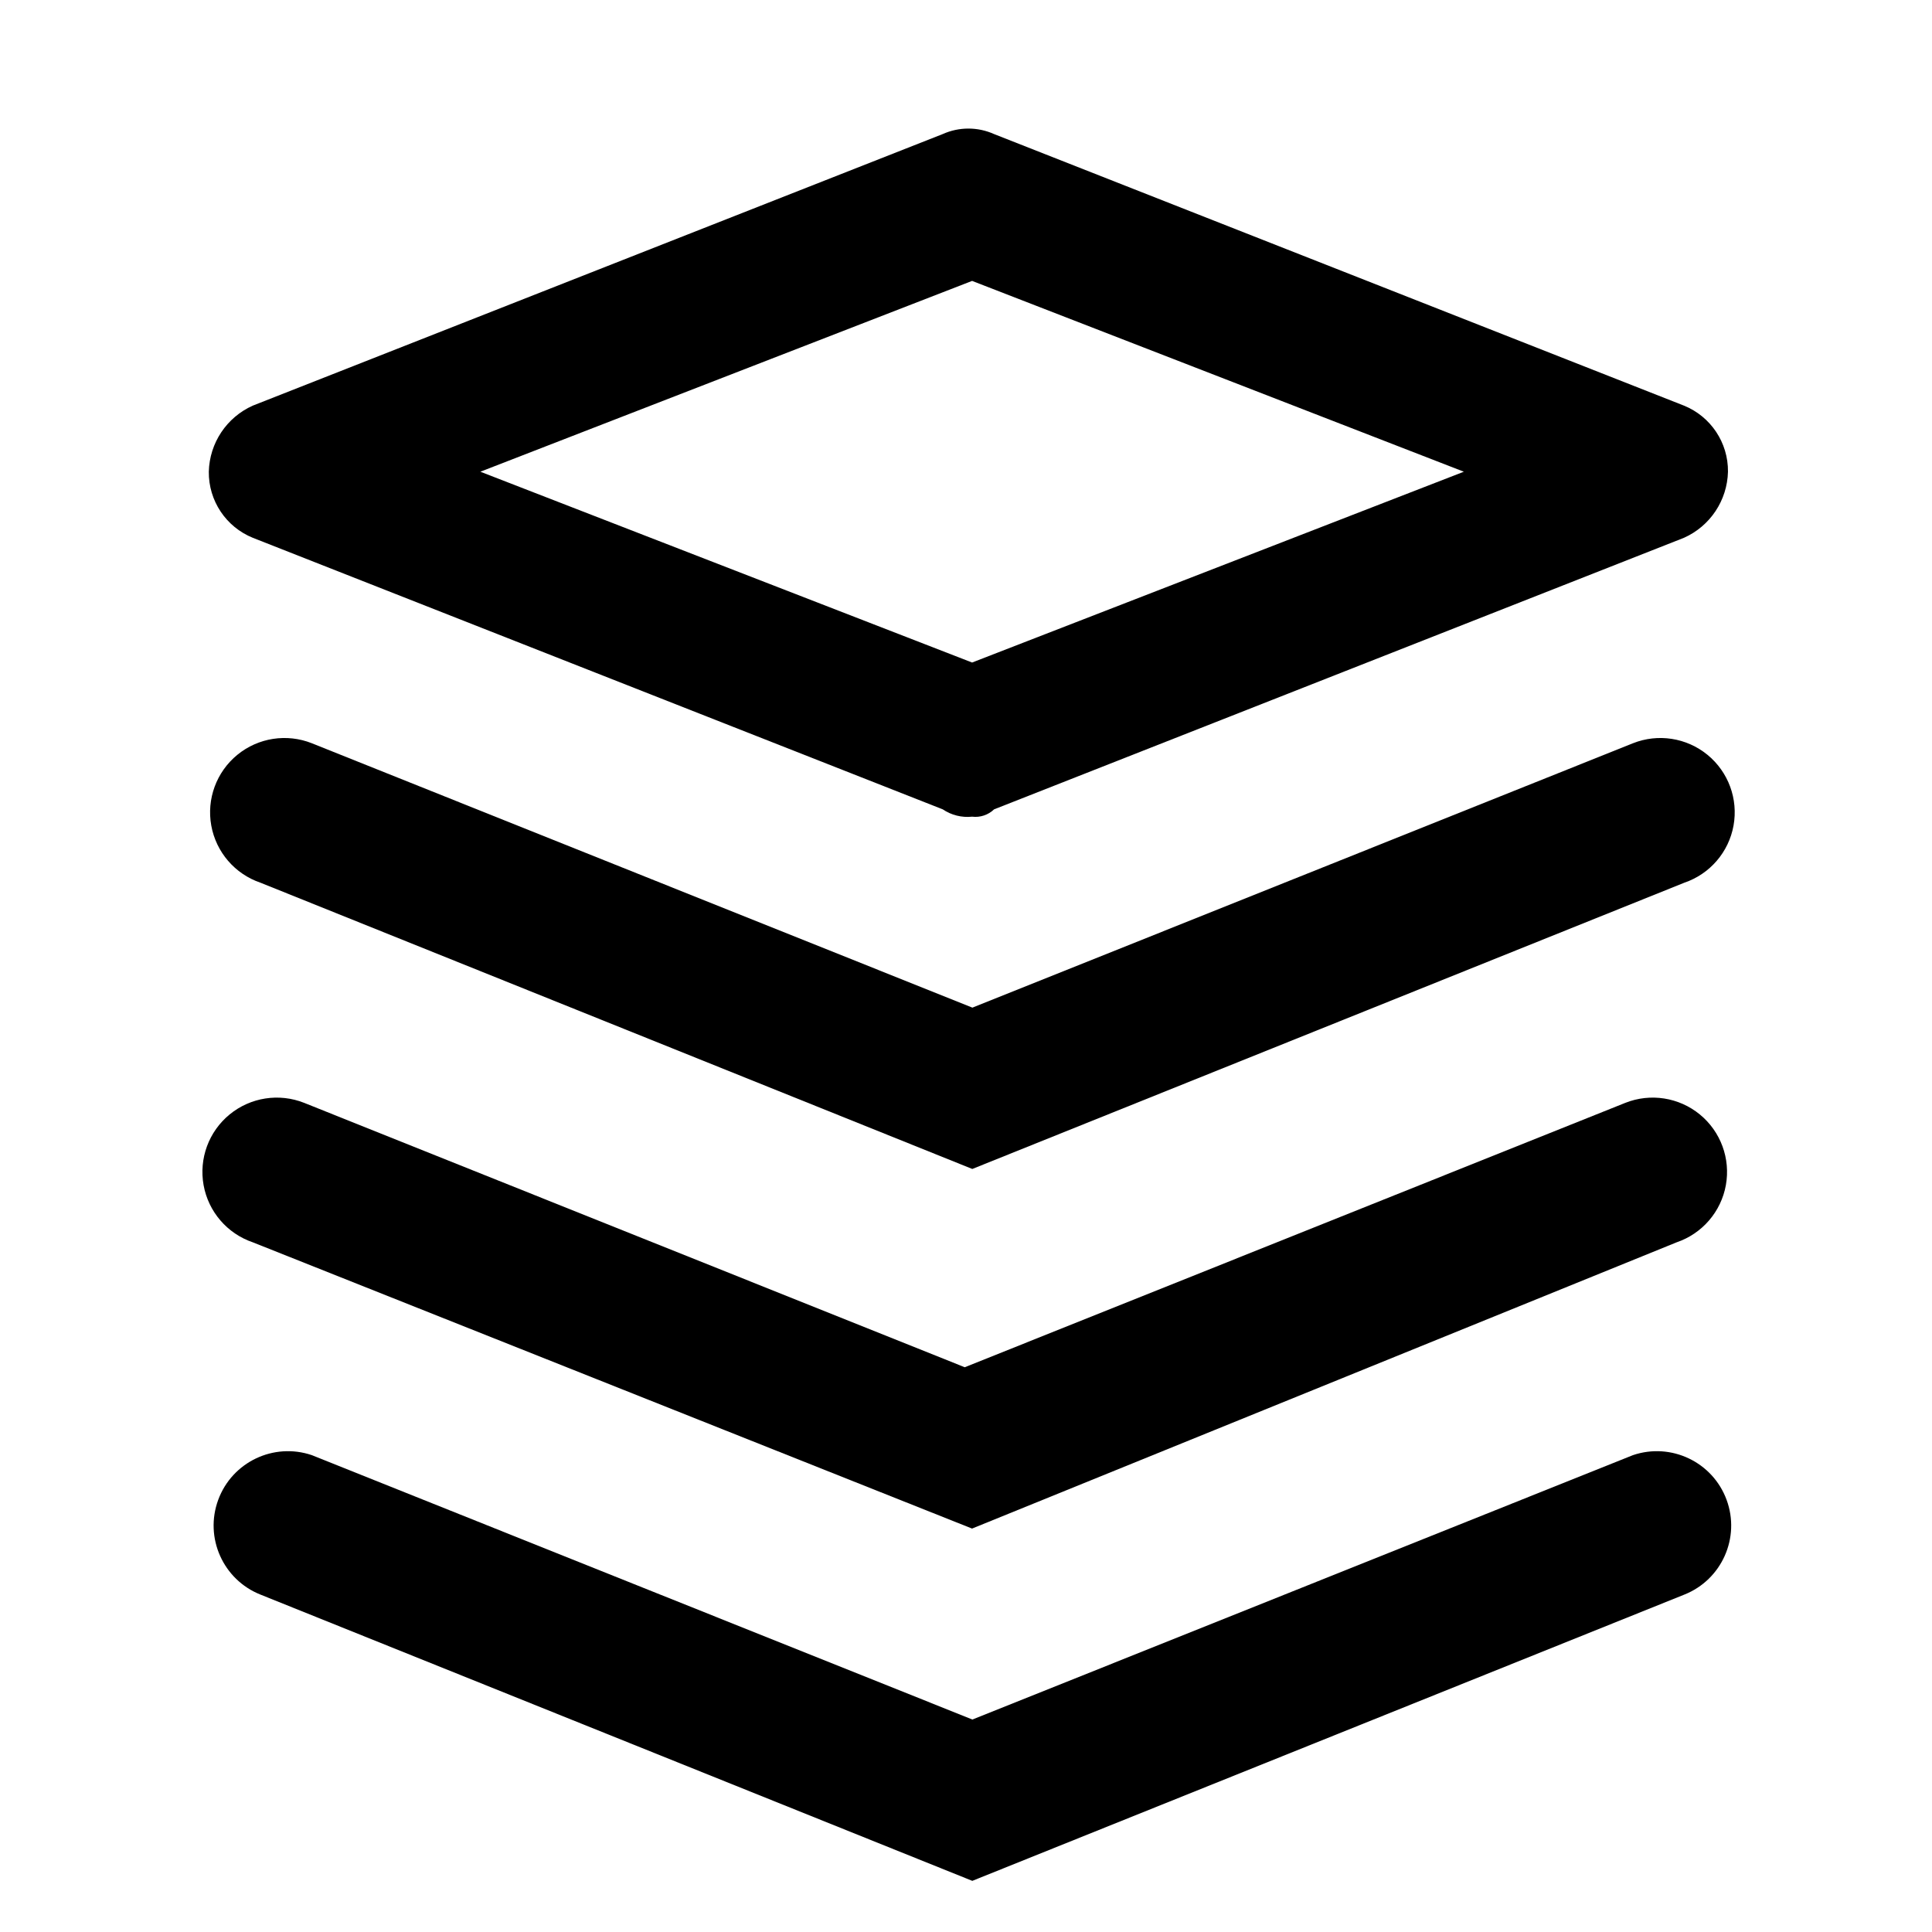
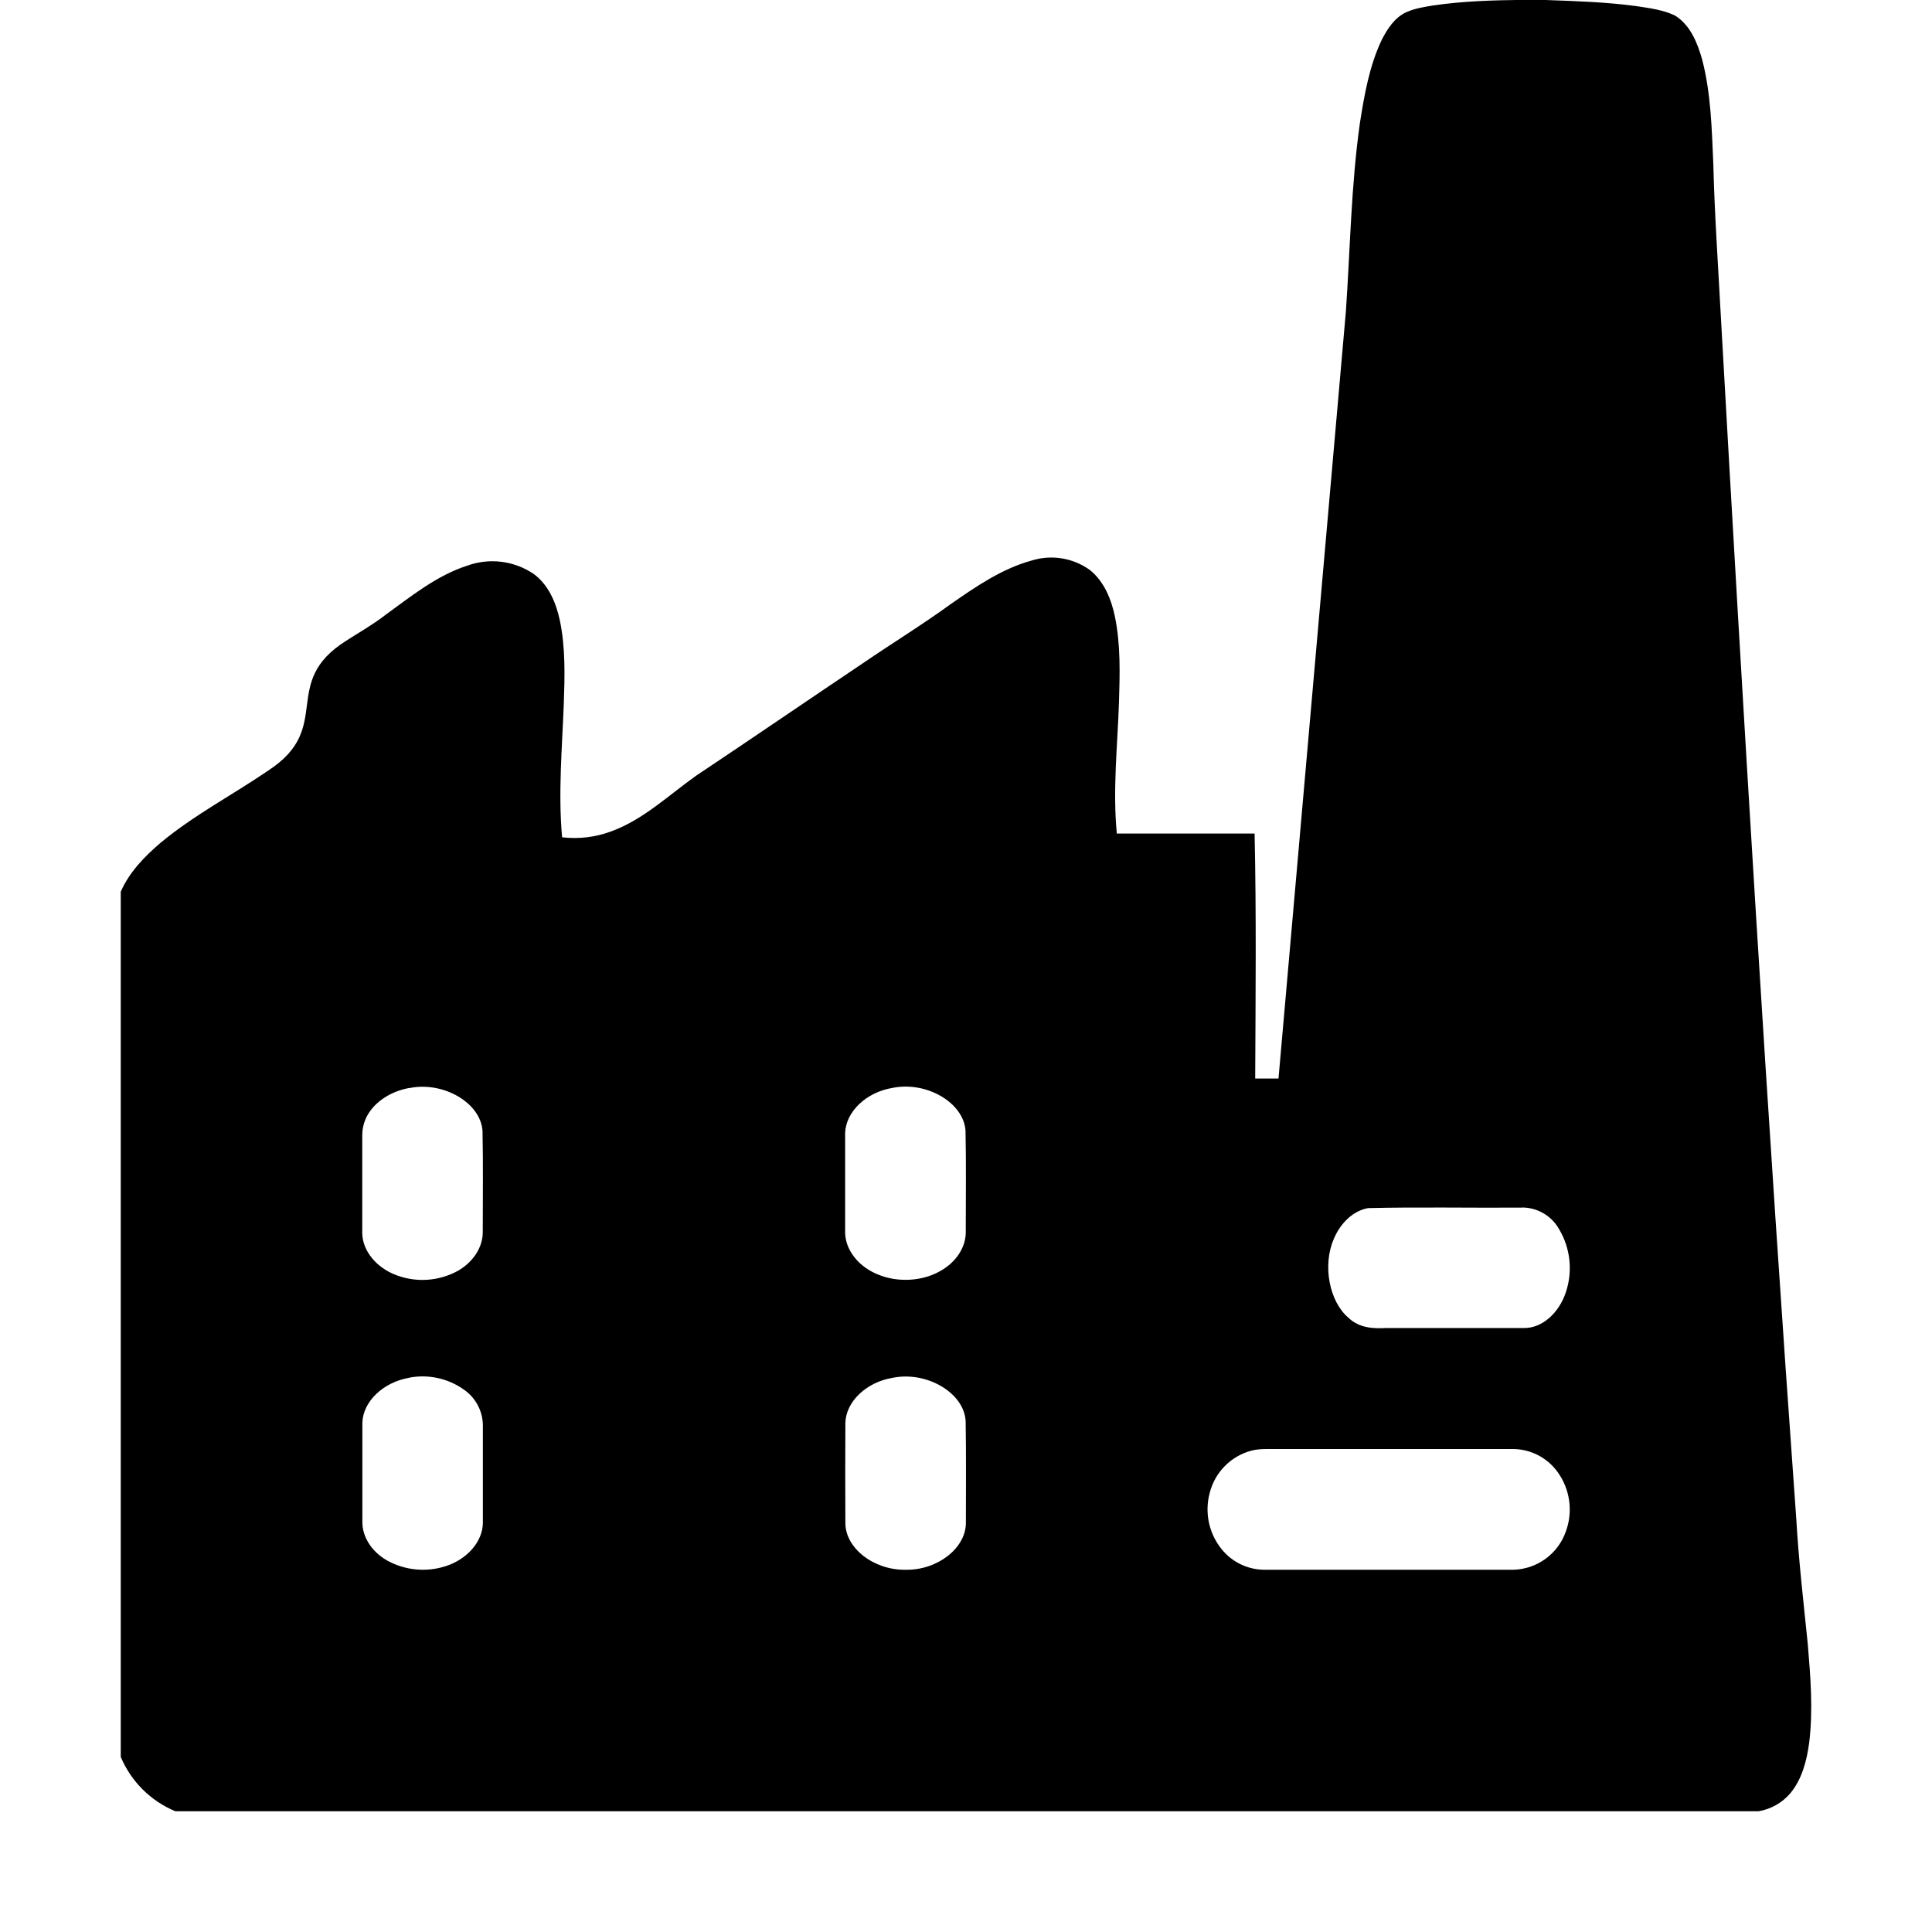
- <svg xmlns="http://www.w3.org/2000/svg" t="1715261820967" class="icon" viewBox="0 0 1024 1024" version="1.1" p-id="2375" width="200" height="200">
-   <path d="M515.234 432.856a23.39 23.39 0 0 1-15.549-3.88l-365.676-143.926a37.376 37.376 0 0 1-23.336-35.032 39.397 39.397 0 0 1 23.336-35.032l365.649-143.926a33.226 33.226 0 0 1 27.217 0l365.649 143.926a37.376 37.376 0 0 1 23.336 35.032 39.397 39.397 0 0 1-23.336 35.032l-365.649 143.926a14.282 14.282 0 0 1-11.641 3.88zM254.599 250.018l260.635 101.133 260.635-101.133-260.635-101.133z" p-id="2376" />
-   <path d="M515.341 619.574l-377.263-151.714a39.397 39.397 0 1 1 27.217-73.917l350.1 140.126 350.1-140.126a39.397 39.397 0 1 1 27.217 73.917z" p-id="2377" />
-   <path d="M515.207 810.173l-381.197-151.714a39.397 39.397 0 1 1 27.217-73.917l350.1 140.126 350.1-140.126a39.397 39.397 0 1 1 27.217 73.917z" p-id="2378" />
-   <path d="M515.341 996.891l-377.263-151.714a39.397 39.397 0 0 1 27.217-73.917l350.1 140.126 350.1-140.126a39.397 39.397 0 0 1 27.217 73.917z" p-id="2379" />
+ <svg xmlns="http://www.w3.org/2000/svg" viewBox="0 0 1024 1024">
+   <path d="M819.2 0c16 0.576 32 1.088 47.808 3.2 7.04 1.088 14.336 1.92 20.8 5.056 8.064 4.992 11.84 14.4 14.336 23.168 4.736 18.112 5.12 36.928 5.952 55.488 0.64 26.432 2.496 52.864 3.904 79.296 11.968 213.056 24.704 426.048 40.064 638.848 1.28 22.144 3.84 44.16 6.08 66.176 1.472 17.408 2.88 35.008 0.768 52.416-1.28 9.472-3.776 19.328-10.048 26.88a28.288 28.288 0 0 1-16.768 9.472H92.928A53.824 53.824 0 0 1 64 931.2V472.64c4.48-10.304 12.48-18.56 20.928-25.792 17.728-14.784 38.272-25.472 57.28-38.464 35.072-22.848 5.76-46.336 41.216-68.736 6.976-4.48 14.208-8.576 20.736-13.632 13.696-9.92 27.264-20.992 43.584-26.24a39.04 39.04 0 0 1 35.2 4.48c7.808 5.76 11.776 15.232 13.76 24.448 3.072 14.592 2.624 29.632 2.112 44.48-0.896 23.488-3.008 47.104-0.896 70.592a55.872 55.872 0 0 0 26.24-3.2c16.96-6.272 30.208-19.072 44.8-29.44 29.568-19.712 58.88-39.808 88.448-59.648 15.552-10.624 31.616-20.48 46.848-31.552 13.184-9.152 26.88-18.56 42.56-22.848a35.008 35.008 0 0 1 30.72 4.928c7.68 6.08 11.52 15.68 13.44 25.024 3.008 14.784 2.56 30.016 2.112 45.056-0.768 23.168-3.392 46.464-1.152 69.696h73.024c0.96 43.264 0.512 86.592 0.32 129.856h12.352l35.712-406.528c2.304-33.28 2.752-66.752 7.424-99.84 2.368-14.976 4.992-30.336 11.584-44.16 3.008-5.888 6.912-11.904 13.12-14.72 4.416-1.92 9.152-2.688 13.824-3.456 15.808-2.368 31.872-2.816 47.808-3.008h12.16z m-17.28 768h-125.952c-4.224 0-8.448-0.192-12.544 0.832a30.976 30.976 0 0 0-22.208 22.272 33.536 33.536 0 0 0 6.4 30.144 29.248 29.248 0 0 0 22.272 10.752h132.16a30.272 30.272 0 0 0 27.84-20.16 33.856 33.856 0 0 0-4.352-31.68 29.44 29.44 0 0 0-23.552-12.16z m-584.96-37.76c-13.76 2.304-24.576 12.544-24.896 23.808v52.16c-0.256 8.704 5.568 17.28 14.784 21.76a39.168 39.168 0 0 0 31.744 1.28c10.176-4.16 17.152-12.8 17.344-21.952v-52.16a23.296 23.296 0 0 0-9.984-18.56 37.824 37.824 0 0 0-28.992-6.4z m256 0.064c-13.76 2.304-24.576 12.544-24.896 23.808-0.128 17.728-0.064 35.456 0 53.12 0 13.44 15.232 25.088 32 24.768 16.64 0.32 31.744-11.328 31.872-24.64 0-18.112 0.192-36.16-0.128-54.272-0.896-14.912-20.736-26.56-38.848-22.784z m333.76-90.24c-27.2 0.192-54.4-0.384-81.536 0.256-7.68 1.28-14.72 7.68-18.368 16.64-5.888 13.888-2.24 32.896 7.872 41.472 5.76 5.504 13.184 5.824 20.032 5.44h72.96c9.472 0.192 18.624-7.744 22.336-19.2a40.256 40.256 0 0 0-3.648-33.152 22.528 22.528 0 0 0-19.648-11.52zM216.96 576.64c-10.88 1.92-20.096 8.576-23.424 17.024a21.76 21.76 0 0 0-1.536 7.872V653.696c0.192 9.344 7.552 18.304 18.176 22.208a39.04 39.04 0 0 0 32.448-2.304c8.32-4.736 13.44-12.8 13.248-20.928 0-17.728 0.256-35.52-0.128-53.184-0.896-14.912-20.672-26.496-38.784-22.784z m255.936 0c-13.824 2.304-24.576 12.608-24.96 23.872v52.032c-0.256 9.728 7.168 19.2 18.24 23.296 9.984 3.904 22.464 3.2 31.616-1.856 8.832-4.672 14.336-12.992 14.08-21.44 0-17.728 0.256-35.456-0.128-53.184-0.896-14.912-20.736-26.496-38.848-22.72z" />
</svg>
